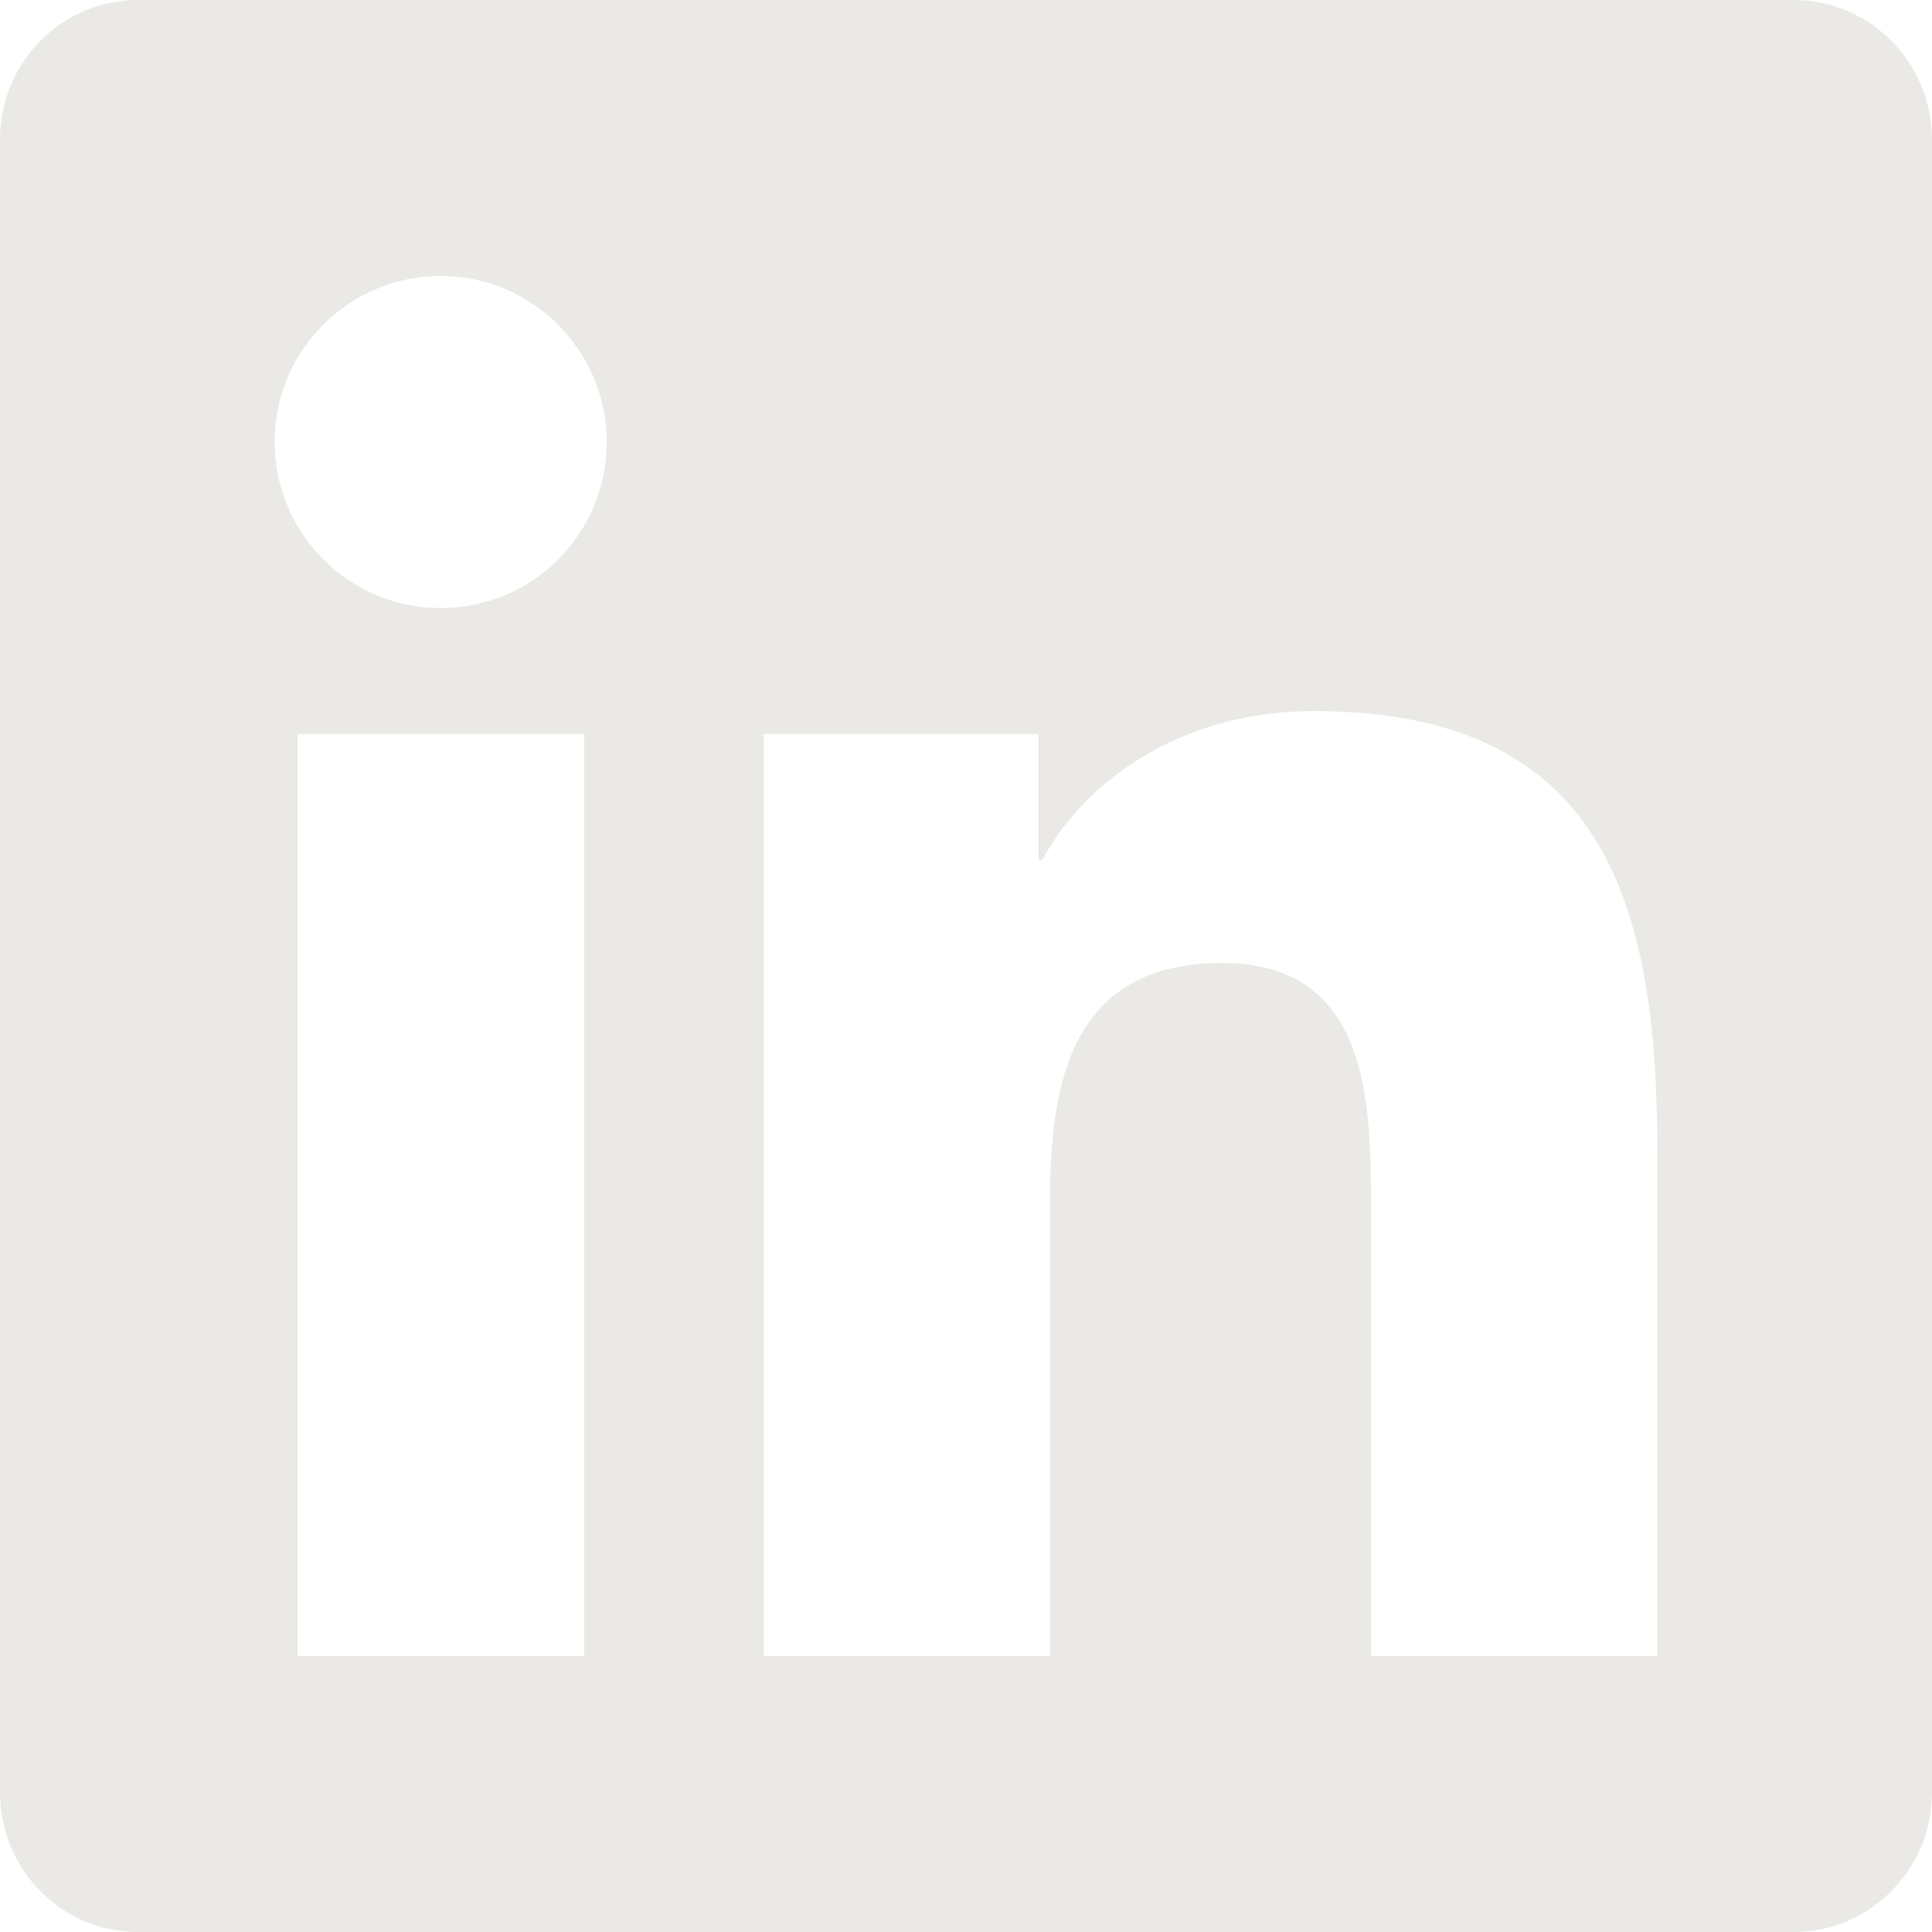
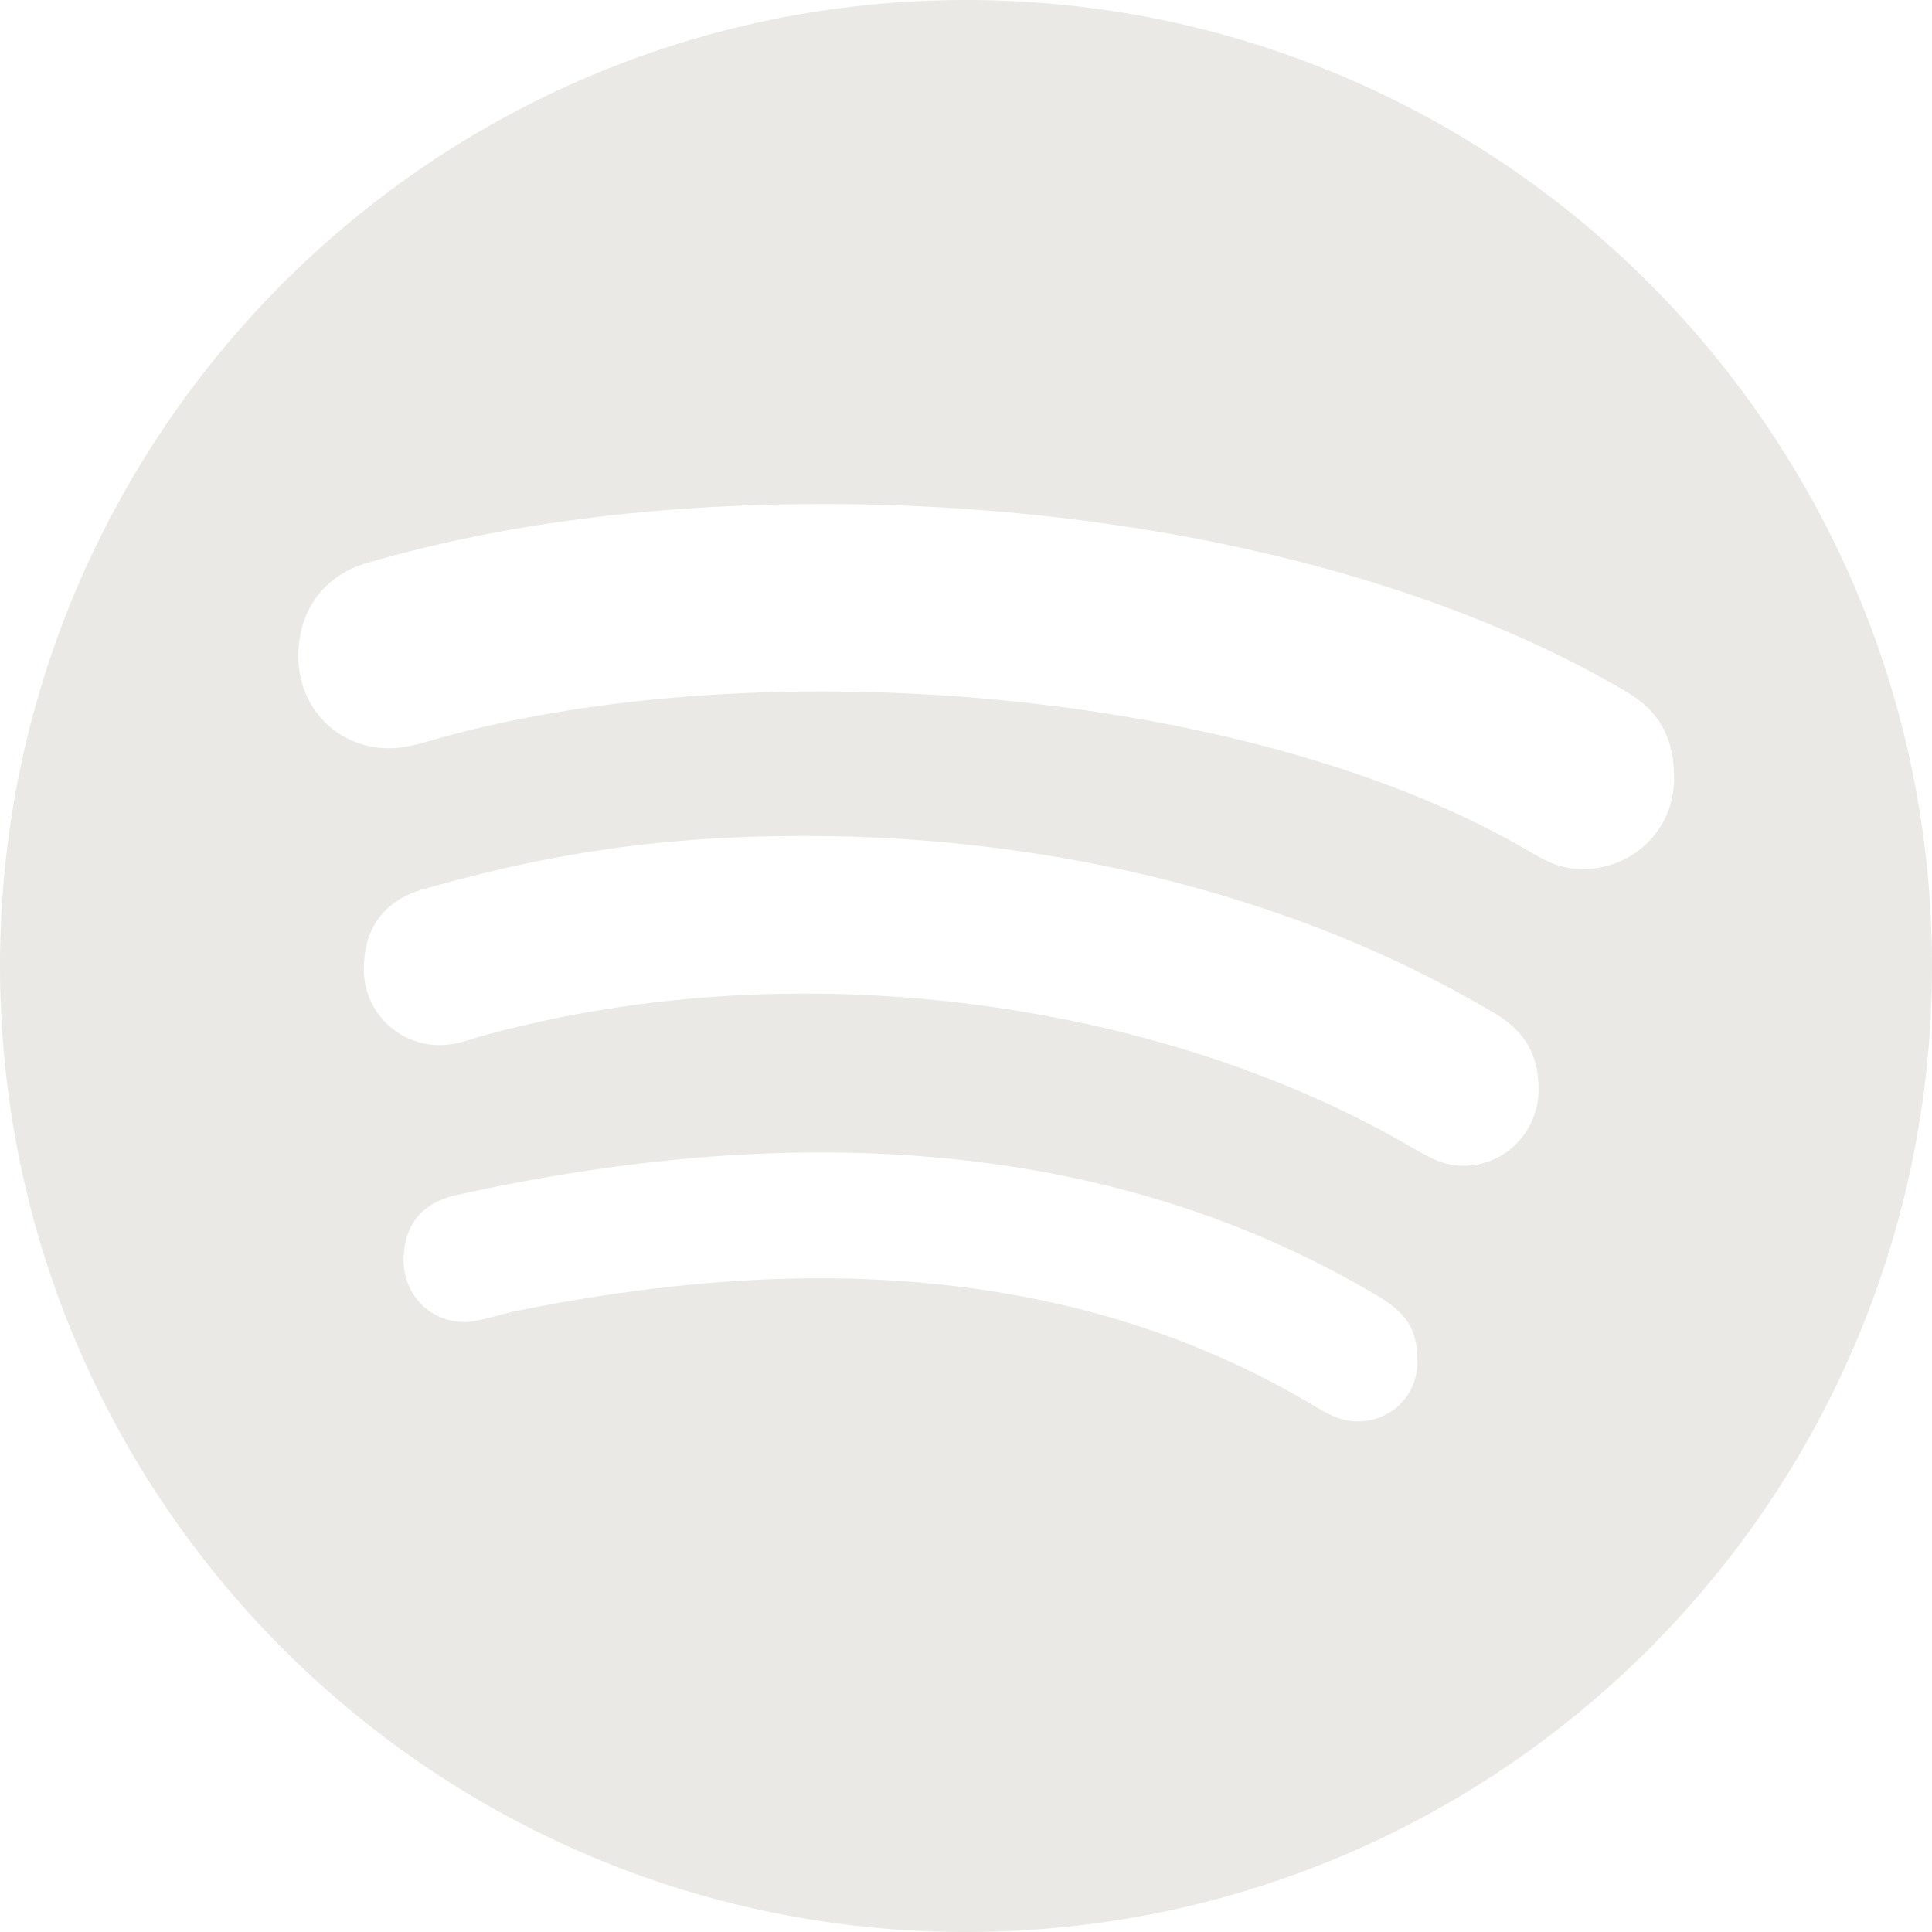
- <svg xmlns="http://www.w3.org/2000/svg" width="18" height="18" viewBox="0 0 18 18" fill="none">
-   <path d="M16.714 0H1.282C0.575 0 0 0.583 0 1.298V16.702C0 17.417 0.575 18 1.282 18H16.714C17.421 18 18 17.417 18 16.702V1.298C18 0.583 17.421 0 16.714 0ZM5.44 15.429H2.772V6.838H5.444V15.429H5.44ZM4.106 5.665C3.25 5.665 2.559 4.97 2.559 4.118C2.559 3.267 3.25 2.571 4.106 2.571C4.958 2.571 5.653 3.267 5.653 4.118C5.653 4.974 4.962 5.665 4.106 5.665ZM15.441 15.429H12.773V11.25C12.773 10.254 12.753 8.972 11.387 8.972C9.996 8.972 9.783 10.057 9.783 11.178V15.429H7.116V6.838H9.675V8.012H9.711C10.069 7.337 10.941 6.625 12.238 6.625C14.938 6.625 15.441 8.405 15.441 10.72V15.429Z" fill="#EBE9E5" />
+ <svg xmlns="http://www.w3.org/2000/svg" width="19" height="19" viewBox="0 0 19 19" fill="none">
+   <path d="M9.5 0C4.256 0 0 4.256 0 9.5C0 14.744 4.256 19 9.5 19C14.744 19 19 14.744 19 9.5C19 4.256 14.744 0 9.5 0ZM13.357 13.978C13.197 13.978 13.097 13.928 12.948 13.84C10.557 12.4 7.776 12.338 5.03 12.902C4.88 12.94 4.685 13.001 4.574 13.001C4.202 13.001 3.969 12.706 3.969 12.396C3.969 12.001 4.202 11.814 4.49 11.752C7.627 11.059 10.833 11.12 13.568 12.756C13.802 12.905 13.94 13.04 13.94 13.388C13.94 13.737 13.668 13.978 13.357 13.978ZM14.388 11.465C14.189 11.465 14.055 11.377 13.917 11.304C11.523 9.887 7.952 9.316 4.777 10.178C4.593 10.228 4.493 10.278 4.321 10.278C3.911 10.278 3.578 9.944 3.578 9.534C3.578 9.125 3.777 8.853 4.172 8.742C5.236 8.443 6.324 8.221 7.918 8.221C10.404 8.221 12.806 8.837 14.698 9.964C15.008 10.147 15.131 10.385 15.131 10.718C15.127 11.132 14.805 11.465 14.388 11.465ZM15.575 8.546C15.376 8.546 15.254 8.496 15.081 8.397C12.354 6.769 7.477 6.378 4.321 7.259C4.183 7.297 4.011 7.359 3.827 7.359C3.321 7.359 2.934 6.964 2.934 6.455C2.934 5.934 3.256 5.639 3.601 5.539C4.949 5.145 6.458 4.957 8.102 4.957C10.898 4.957 13.829 5.539 15.97 6.788C16.269 6.96 16.464 7.198 16.464 7.654C16.464 8.175 16.043 8.546 15.575 8.546Z" fill="#EBE9E5" />
</svg>
